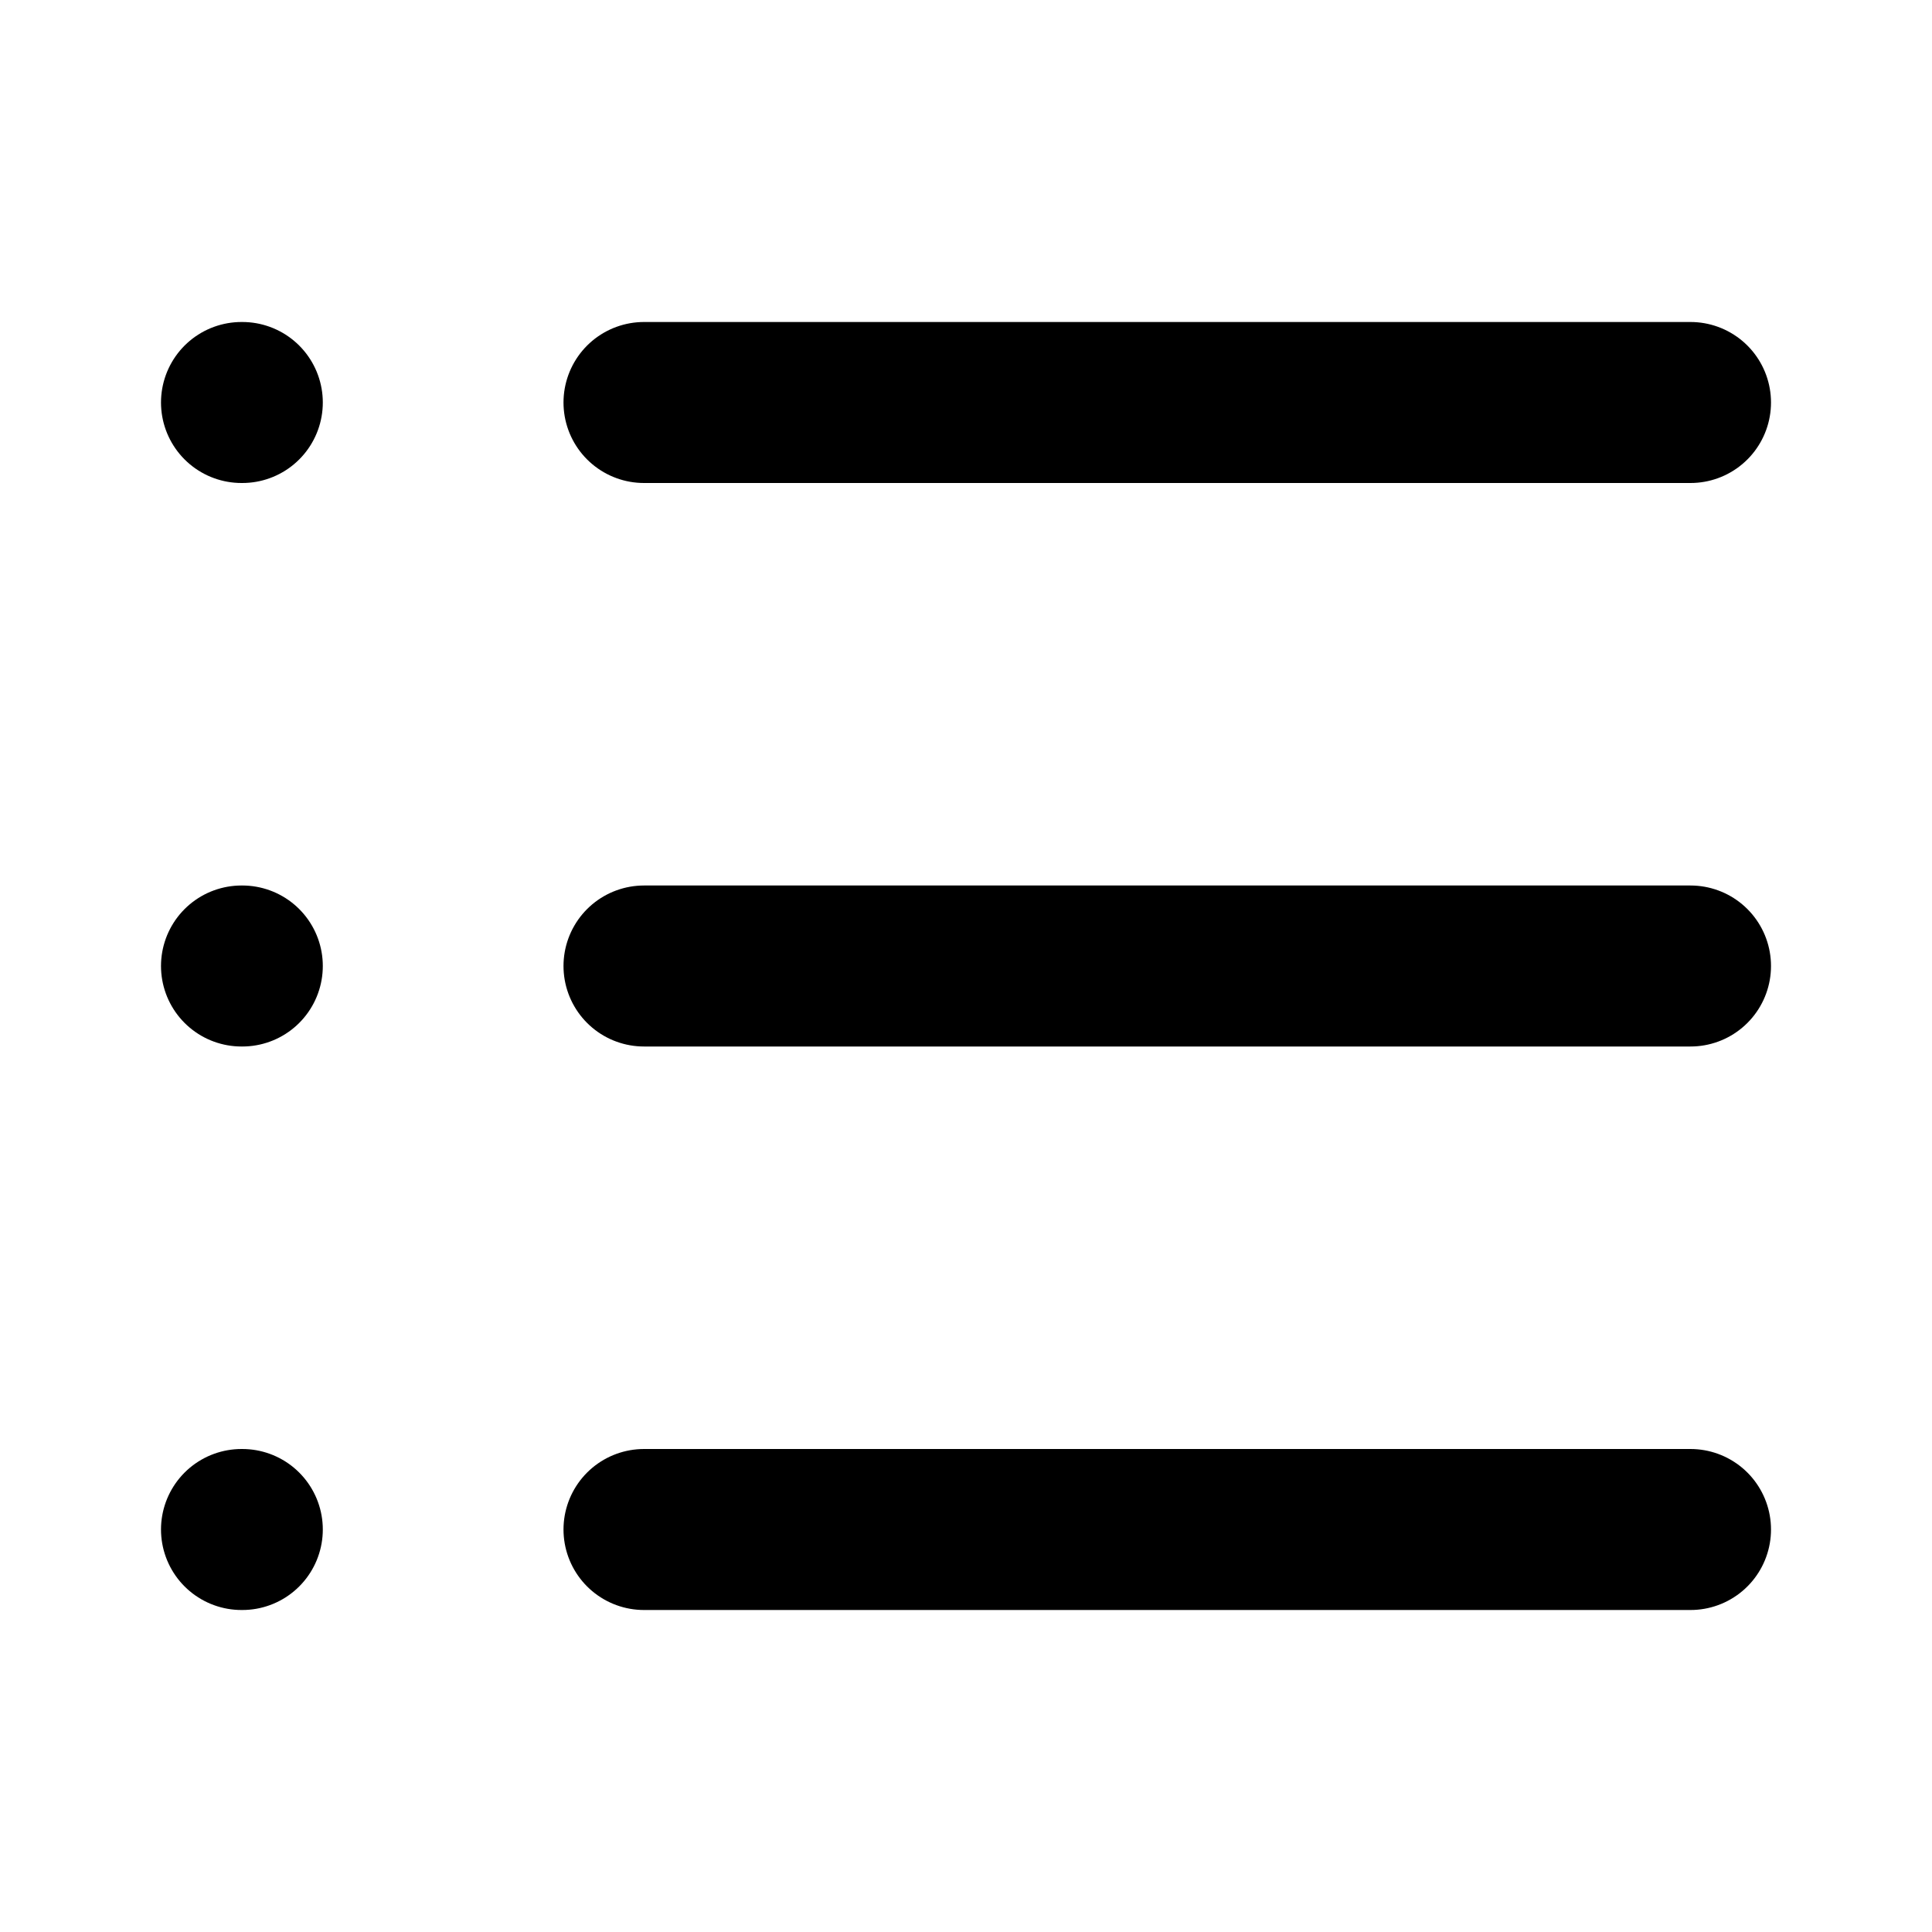
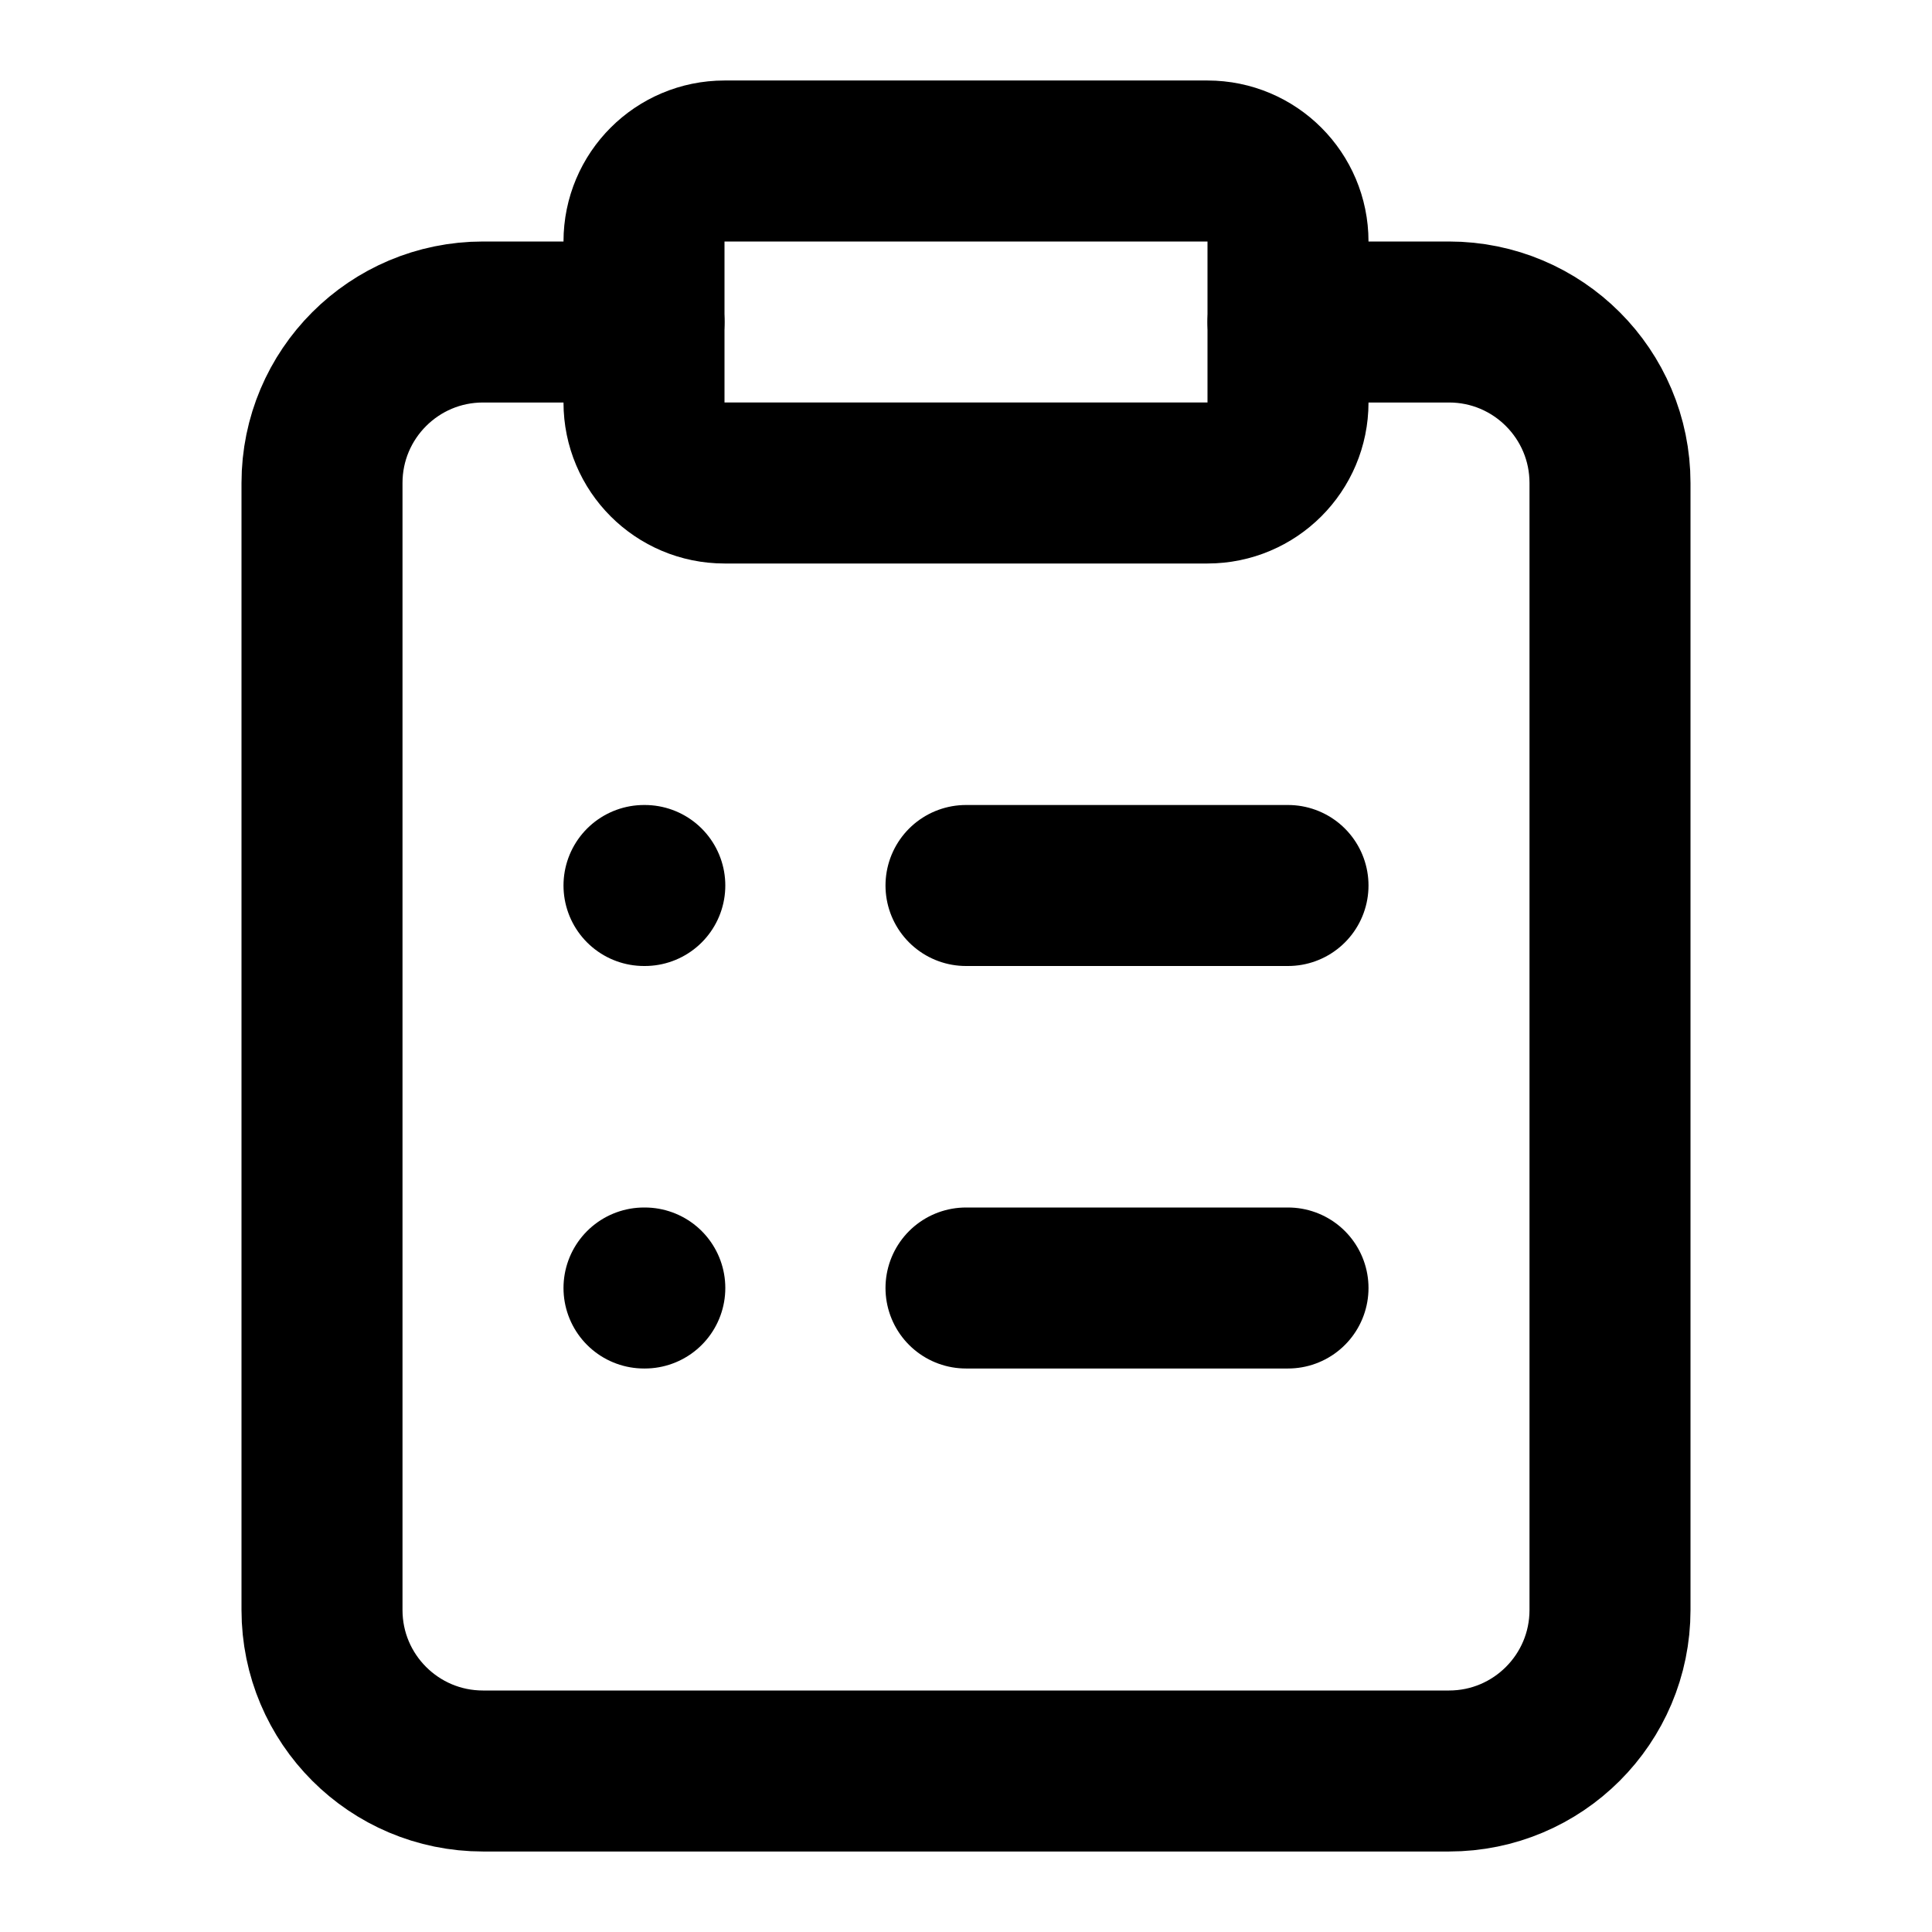
- <svg xmlns="http://www.w3.org/2000/svg" width="24" height="24" viewBox="0 0 24 24" fill="none" stroke="currentColor" stroke-width="2" stroke-linecap="round" stroke-linejoin="round" class="lucide lucide-list-icon lucide-list">
-   <path d="M3 5h.01" />
-   <path d="M3 12h.01" />
-   <path d="M3 19h.01" />
-   <path d="M8 5h13" />
-   <path d="M8 12h13" />
-   <path d="M8 19h13" />
+ <svg xmlns="http://www.w3.org/2000/svg" width="24" height="24" viewBox="0 0 24 24" fill="none" stroke="currentColor" stroke-width="2" stroke-linecap="round" stroke-linejoin="round" class="lucide lucide-clipboard-list-icon lucide-clipboard-list">
+   <rect width="8" height="4" x="8" y="2" rx="1" ry="1" />
+   <path d="M16 4h2a2 2 0 0 1 2 2v14a2 2 0 0 1-2 2H6a2 2 0 0 1-2-2V6a2 2 0 0 1 2-2h2" />
+   <path d="M12 11h4" />
+   <path d="M12 16h4" />
+   <path d="M8 11h.01" />
+   <path d="M8 16h.01" />
</svg>
